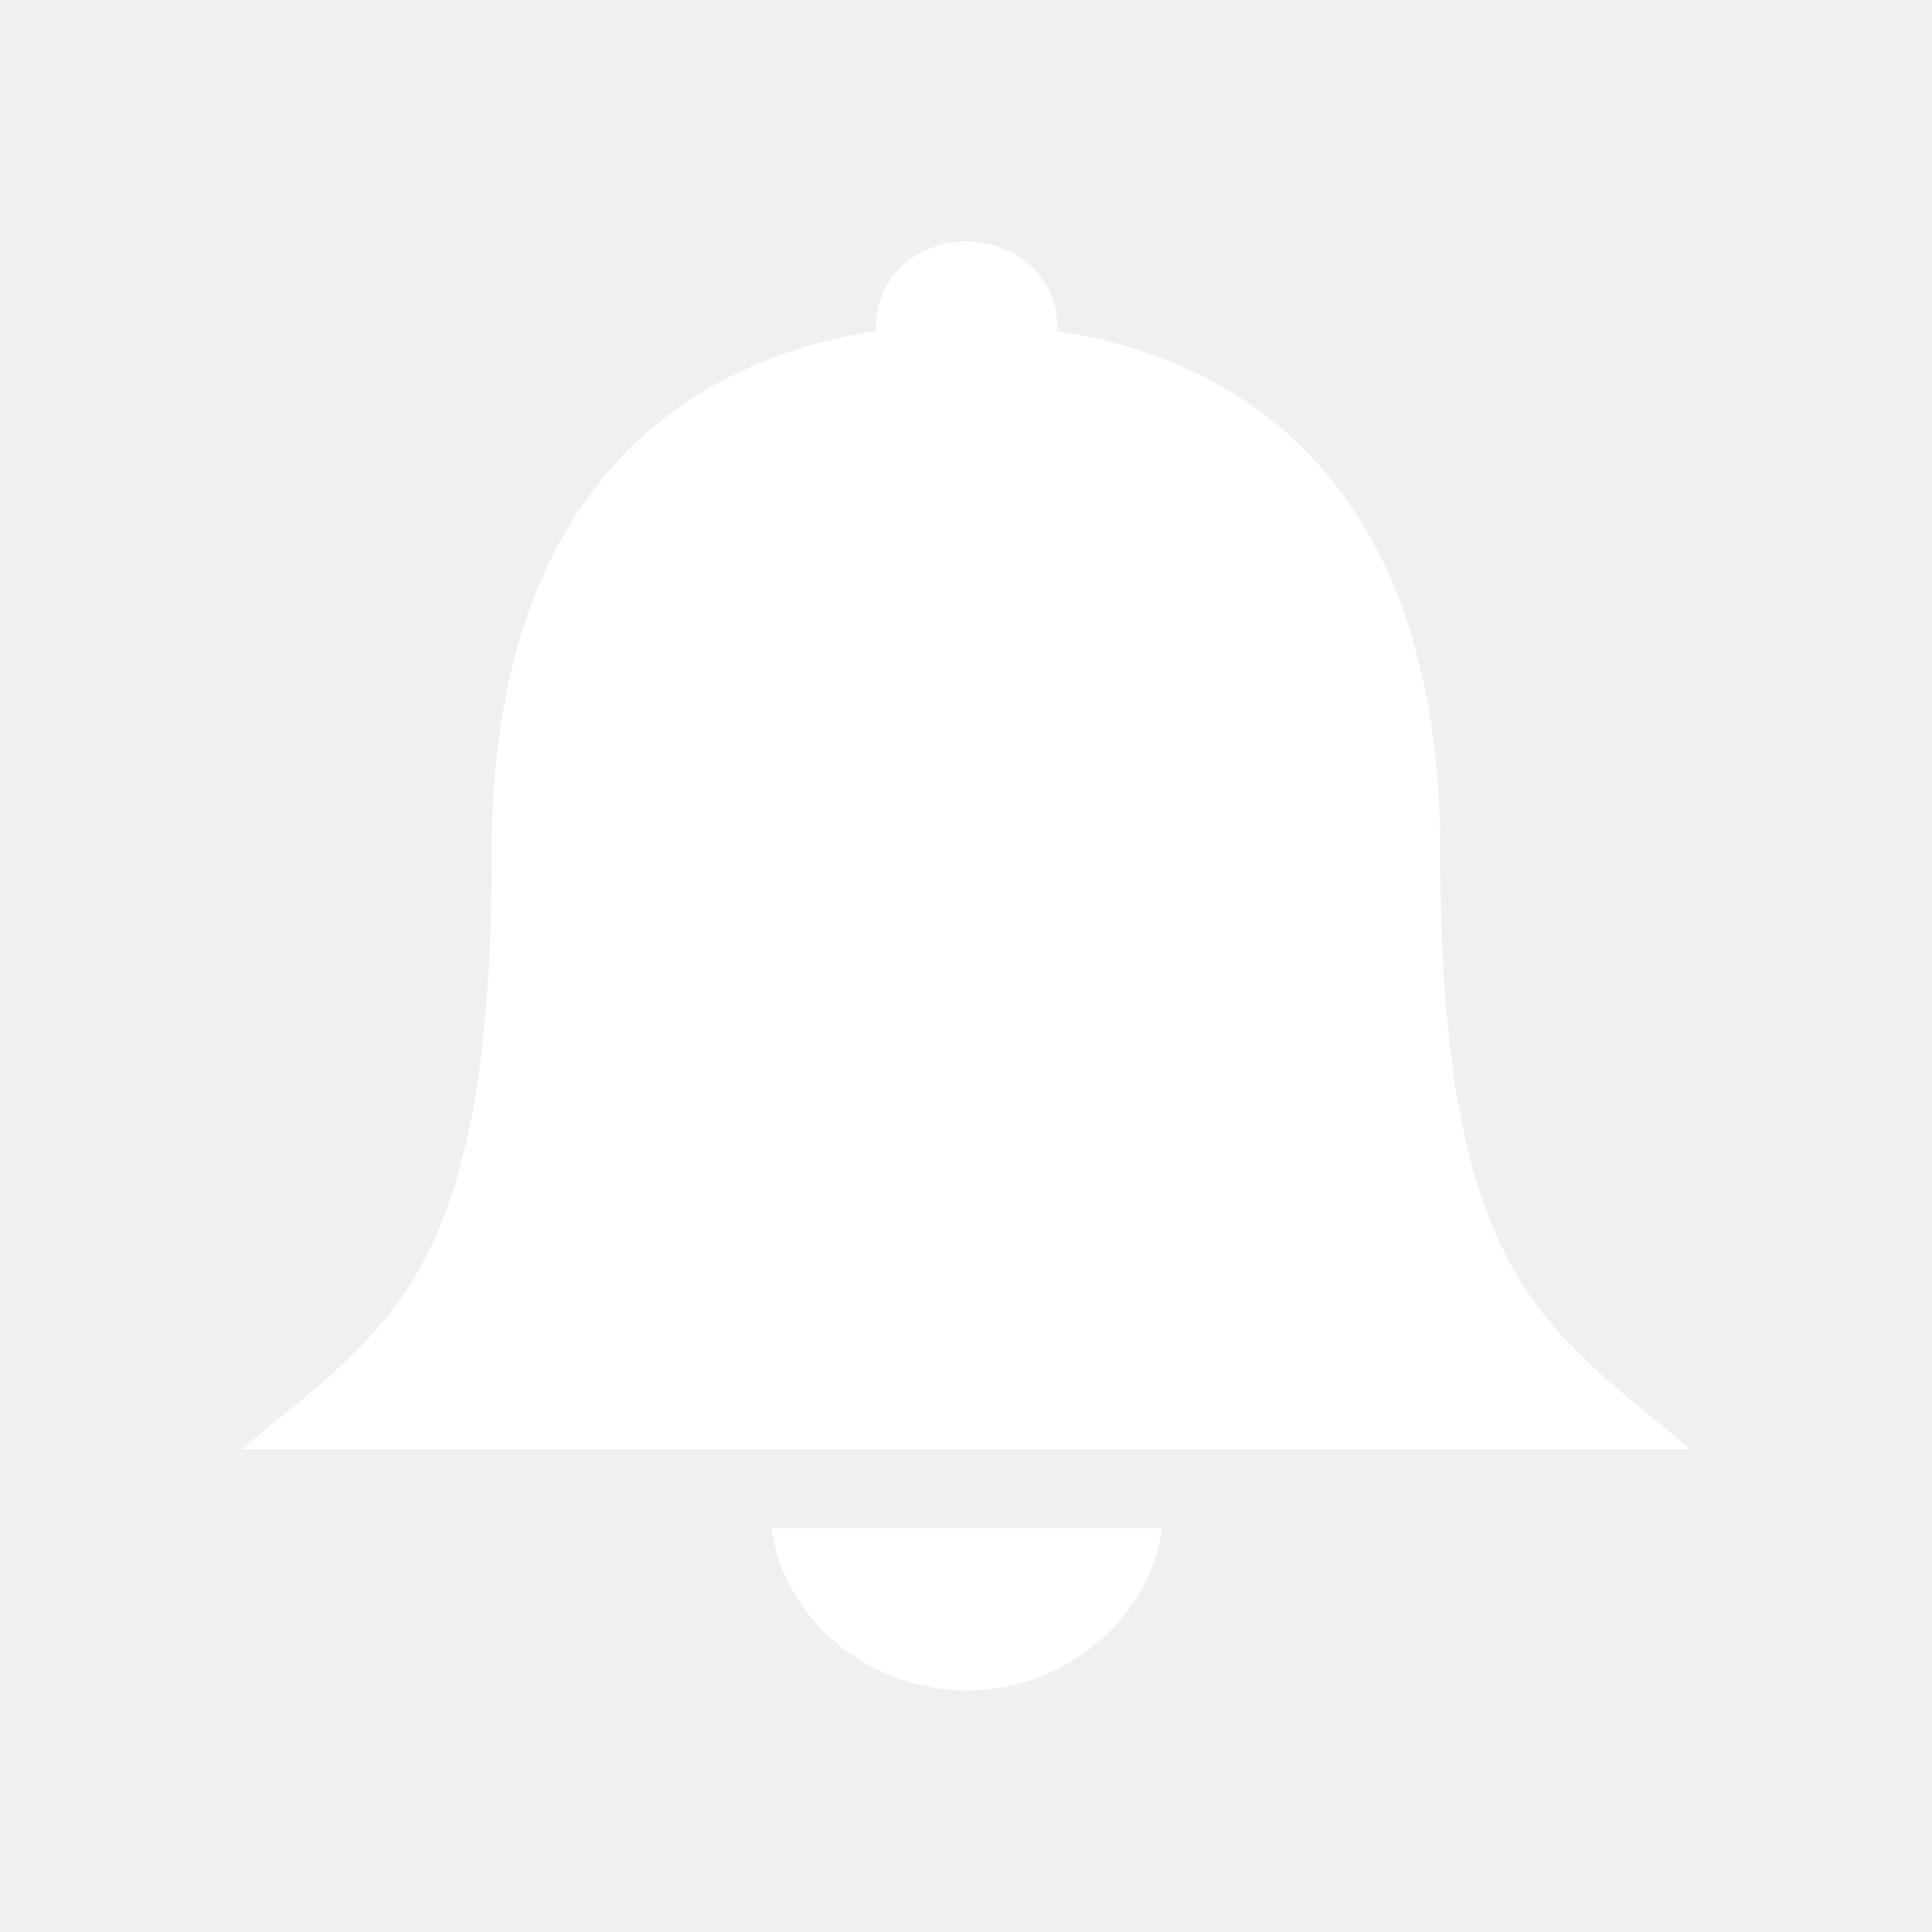
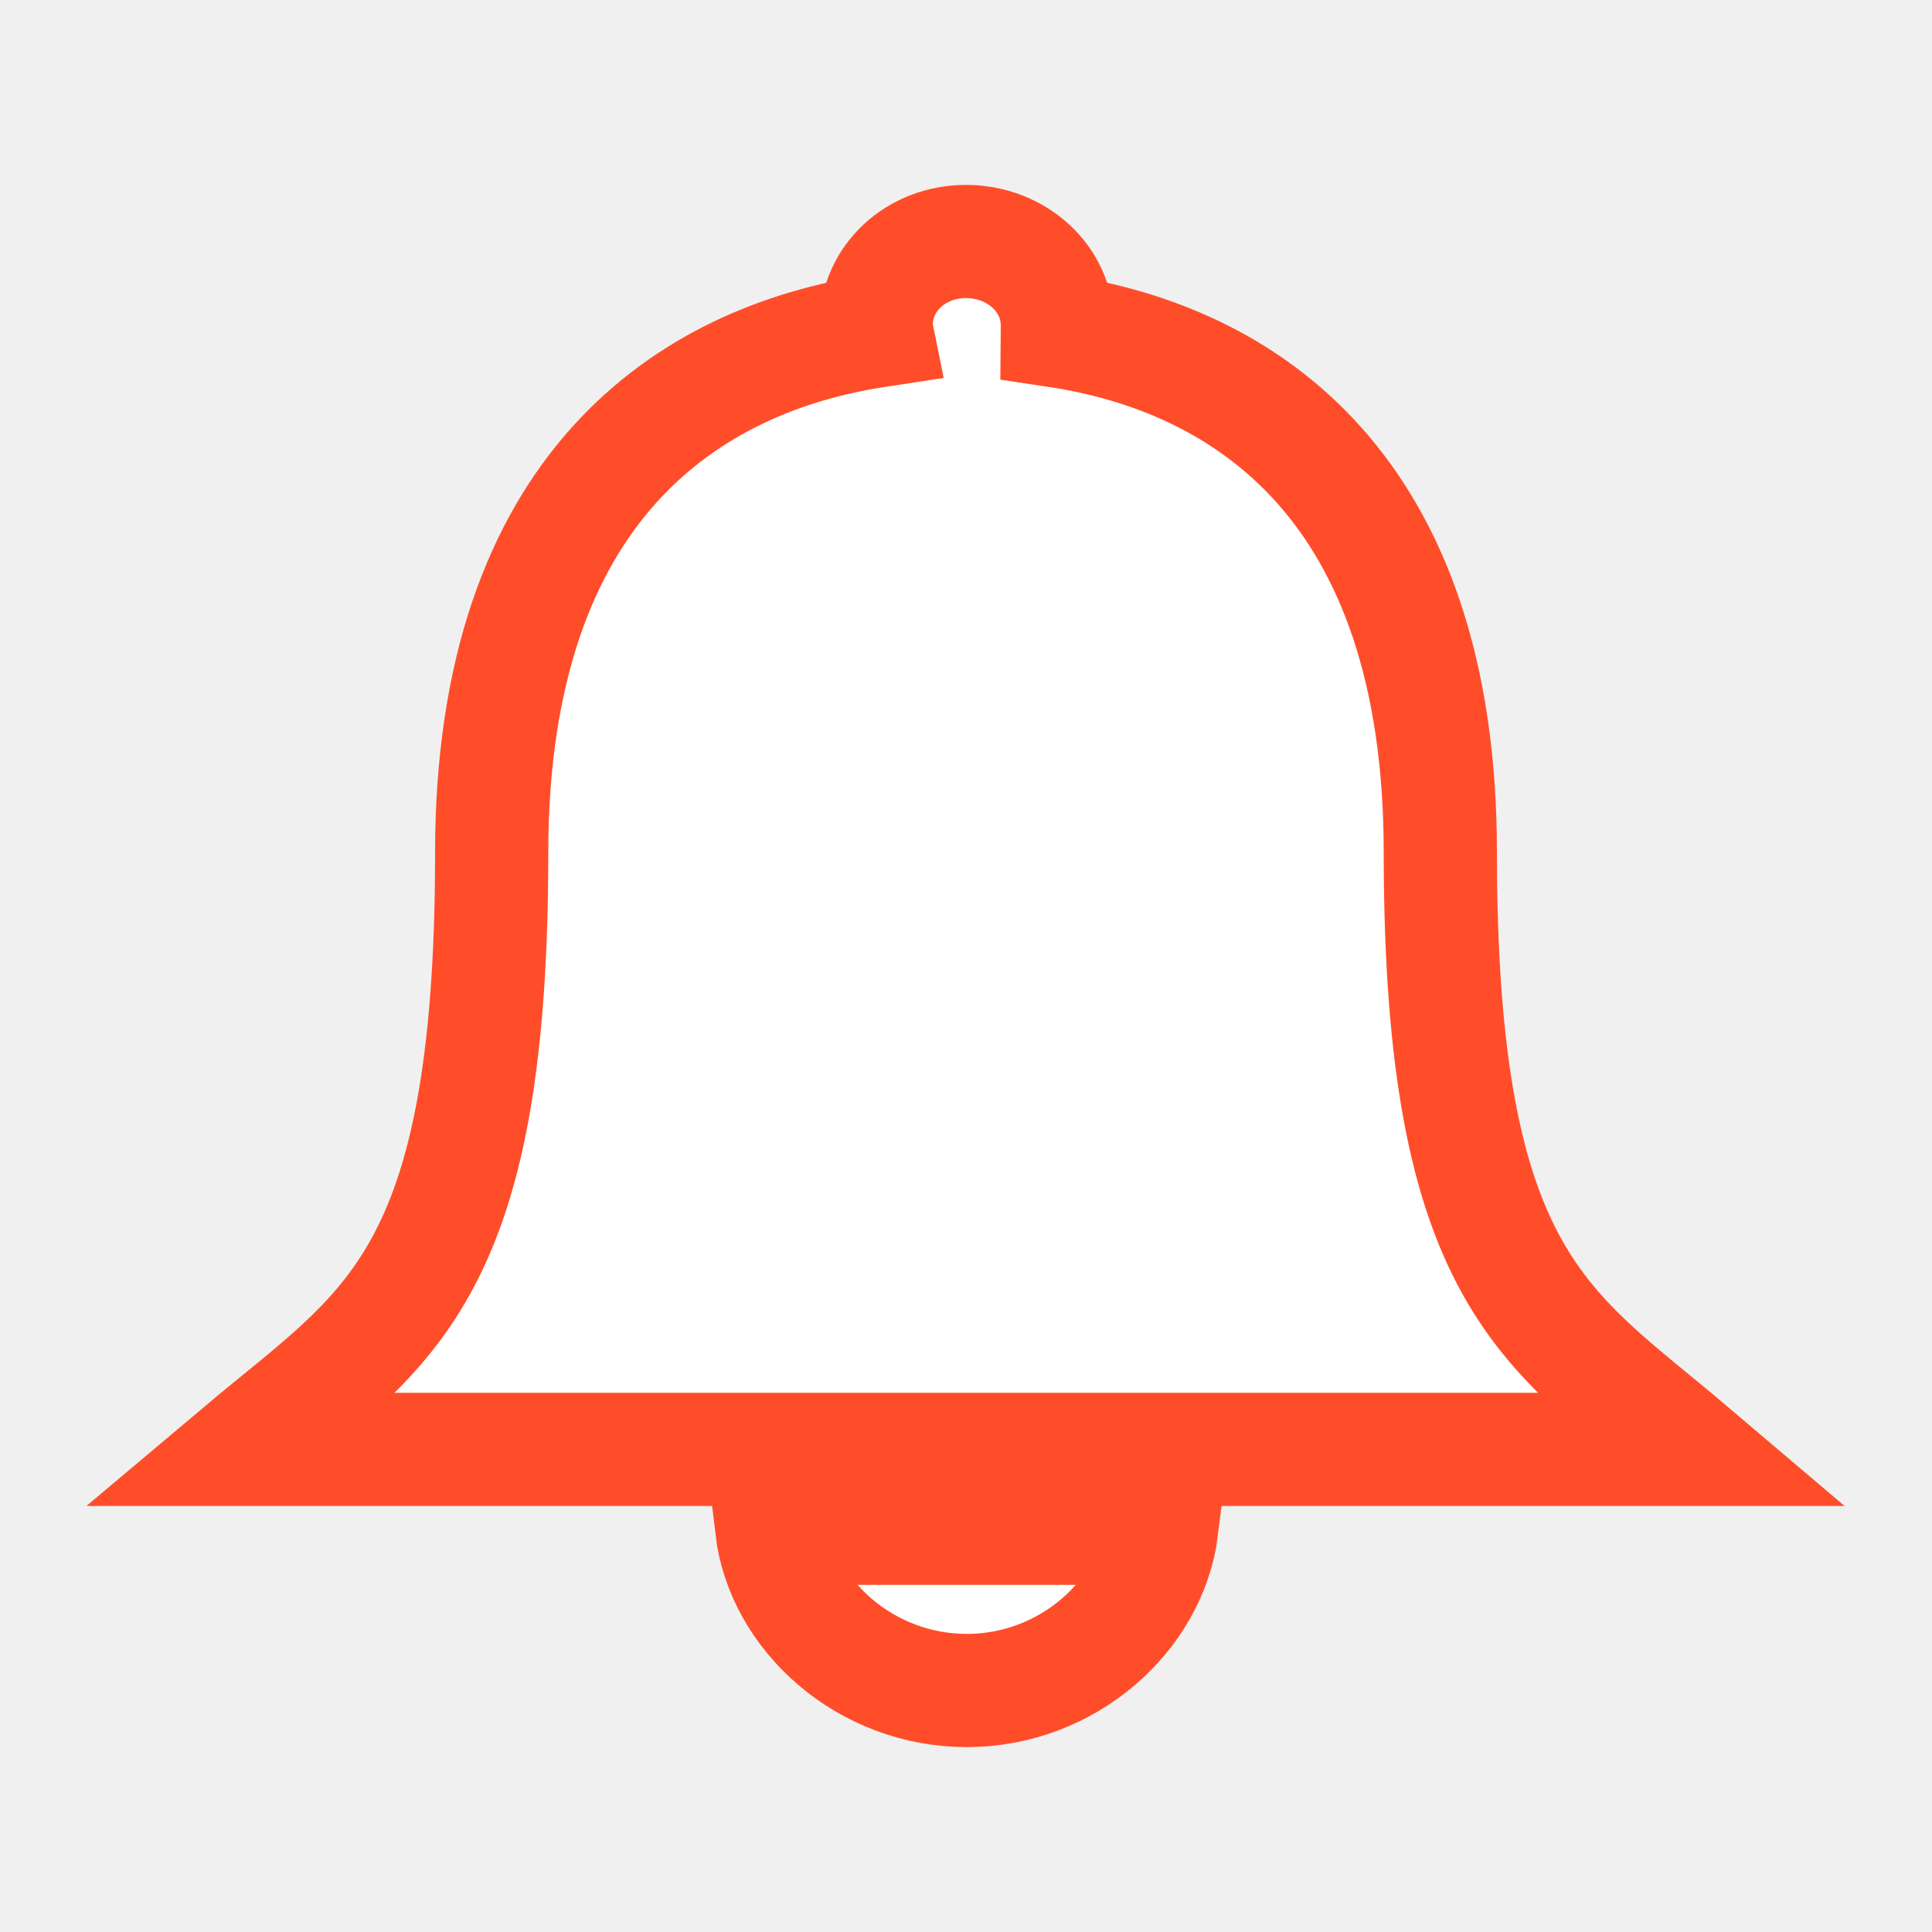
- <svg xmlns="http://www.w3.org/2000/svg" height="48px" id="Layer_1" style="enable-background:new 0 0 48 48;" version="1.1" viewBox="0 0 512 512" width="48px" xml:space="preserve" fill="#ffffff">
+ <svg xmlns="http://www.w3.org/2000/svg" height="48px" id="Layer_1" style="enable-background:new 0 0 48 48;" version="1.1" viewBox="0 0 512 512" width="48px" xml:space="preserve" fill="#ffffff" stroke="#FF4D2A" stroke-width="30">
  <g>
    <path d="M381.7,225.9c0-97.6-52.5-130.8-101.6-138.2c0-0.5,0.1-1,0.1-1.6c0-12.3-10.9-22.1-24.2-22.1c-13.3,0-23.8,9.8-23.8,22.1   c0,0.6,0,1.1,0.1,1.6c-49.2,7.5-102,40.8-102,138.4c0,113.8-28.3,126-66.3,158h384C410.2,352,381.7,339.7,381.7,225.9z" />
    <path d="M256.2,448c26.8,0,48.8-19.9,51.7-43H204.5C207.3,428.1,229.4,448,256.2,448z" fill="#ffffff" />
  </g>
</svg>
